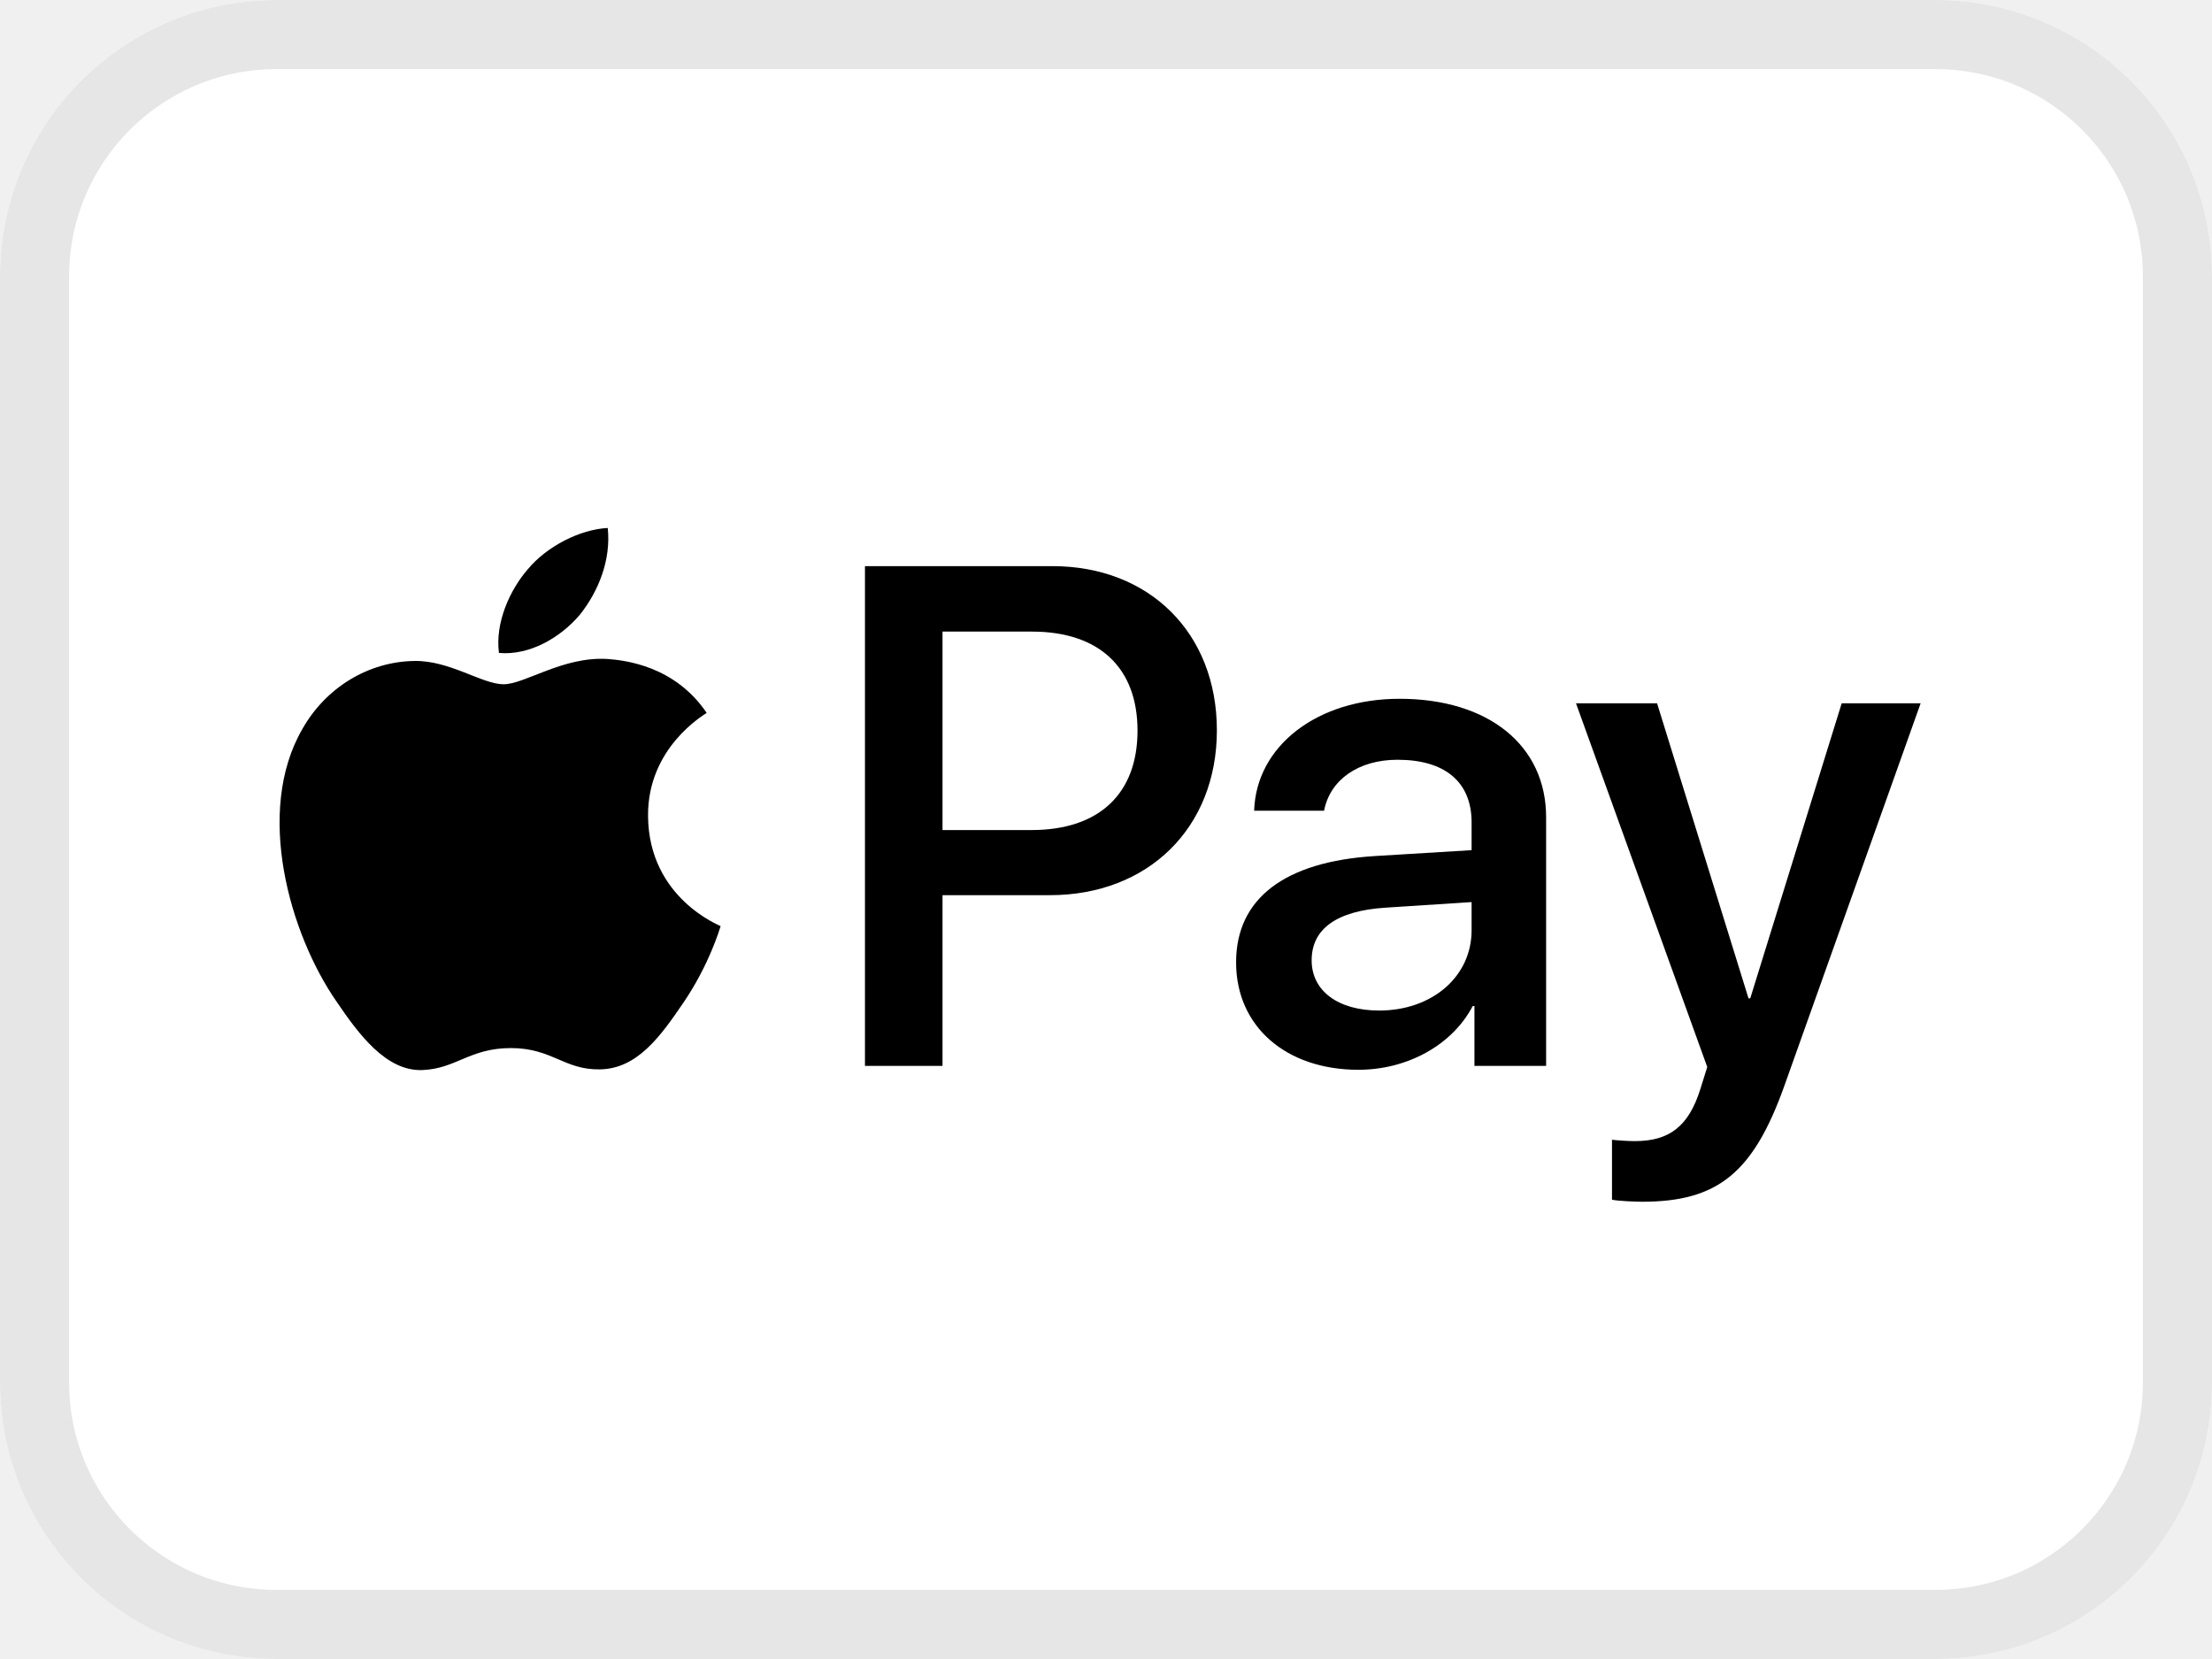
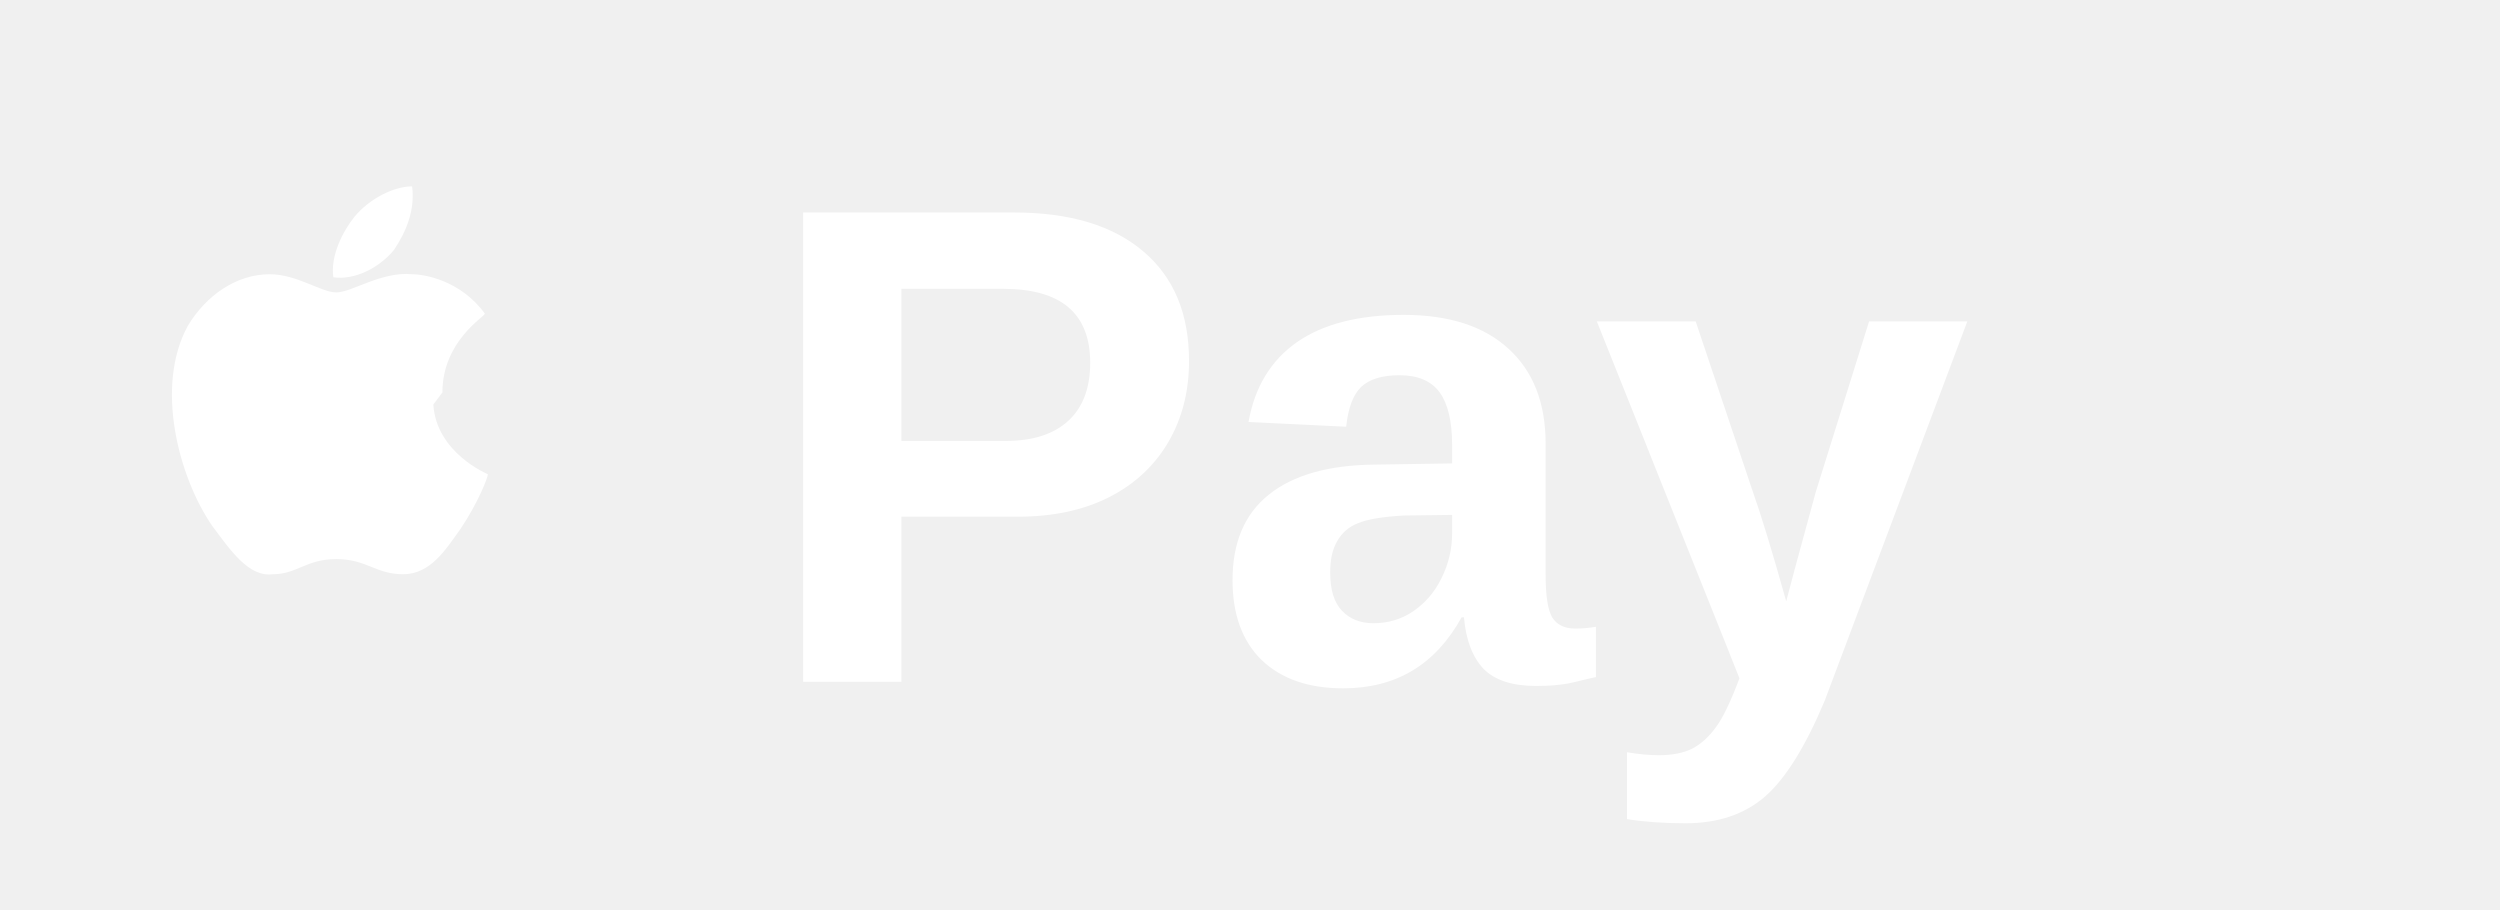
- <svg xmlns="http://www.w3.org/2000/svg" width="32" height="24" viewBox="0 0 32 24">
-   <g fill="none" fill-rule="evenodd">
-     <clipPath id="clip">
-       <rect width="32" height="24" rx="4" fill="#fff" />
-     </clipPath>
-     <rect width="32" height="24" rx="4" fill="#fff" stroke="#E6E6E6" stroke-width="2" clip-path="url(#clip)" />
-     <path fill="#000" fill-rule="nonzero" d="M4.532 1.305C4.802.967 4.986.512 4.937.048 4.541.068 4.058.309 3.778.648 3.527.938 3.305 1.411 3.363 1.856 3.807 1.895 4.252 1.634 4.532 1.305M4.932 1.943C4.287 1.904 3.738 2.309 3.43 2.309 3.121 2.309 2.649 1.962 2.139 1.972 1.474 1.981.858 2.357.52 2.955-.173 4.15.337 5.923 1.012 6.897 1.339 7.379 1.734 7.909 2.254 7.89 2.746 7.871 2.938 7.572 3.536 7.572 4.133 7.572 4.306 7.89 4.826 7.88 5.366 7.871 5.703 7.398 6.031 6.916 6.406 6.367 6.56 5.837 6.57 5.808 6.56 5.798 5.53 5.403 5.52 4.217 5.51 3.225 6.329 2.753 6.368 2.723 5.905 2.039 5.183 1.962 4.932 1.943" transform="translate(3.855 7.59)" />
-     <path fill="#000" fill-rule="nonzero" d="M15.224 8.19C16.627 8.19 17.604 9.157 17.604 10.565 17.604 11.978 16.607 12.95 15.189 12.95L13.635 12.95 13.635 15.42 12.513 15.42 12.513 8.19 15.224 8.19zM13.635 12.008L14.923 12.008C15.9 12.008 16.456 11.482 16.456 10.57 16.456 9.658 15.9 9.137 14.928 9.137L13.635 9.137 13.635 12.008zM17.882 13.922C17.882 12.995 18.589 12.464 19.892 12.384L21.289 12.299 21.289 11.898C21.289 11.312 20.904 10.991 20.217 10.991 19.651 10.991 19.24 11.282 19.155 11.728L18.143 11.728C18.173 10.791 19.055 10.109 20.247 10.109 21.53 10.109 22.367 10.781 22.367 11.823L22.367 15.42 21.33 15.42 21.33 14.554 21.305 14.554C21.009 15.12 20.357 15.476 19.651 15.476 18.609 15.476 17.882 14.854 17.882 13.922zM21.289 13.456L21.289 13.05 20.042 13.131C19.34 13.176 18.975 13.436 18.975 13.892 18.975 14.333 19.355 14.619 19.952 14.619 20.713 14.619 21.289 14.133 21.289 13.456zM23.32 17.355L23.32 16.488C23.391 16.498 23.561 16.508 23.651 16.508 24.147 16.508 24.428 16.297 24.598 15.756L24.698 15.436 22.799 10.174 23.972 10.174 25.295 14.443 25.32 14.443 26.643 10.174 27.785 10.174 25.816 15.701C25.365 16.969 24.849 17.385 23.756 17.385 23.671 17.385 23.396 17.375 23.32 17.355z" />
-   </g>
+ <svg xmlns="http://www.w3.org/2000/svg" viewBox="0 0 66 24">
+   <path transform="translate(0 3) scale(0.8)" fill="#fff" d="M14.6 9.2c0-1.7 1.4-2.5 1.4-2.6-.8-1.1-2-1.3-2.4-1.3-1-.1-2 .6-2.5.6s-1.3-.6-2.2-.6c-1.1 0-2.1.7-2.7 1.7-1.1 2-.3 5 .8 6.6.6.8 1.2 1.7 2 1.6.8 0 1.1-.5 2.1-.5s1.3.5 2.2.5 1.4-.8 1.9-1.5c.6-.9.9-1.7.9-1.8 0 0-1.7-.7-1.8-2.3zM13 4.5c.4-.6.7-1.3.6-2.1-.6 0-1.4.4-1.9 1-.4.5-.8 1.3-.7 2 .7.1 1.5-.3 2-.9z" />
+   <text x="20" y="18" font-family="Arial,Helvetica,sans-serif" font-weight="700" font-size="18" fill="#fff">Pay</text>
</svg>
